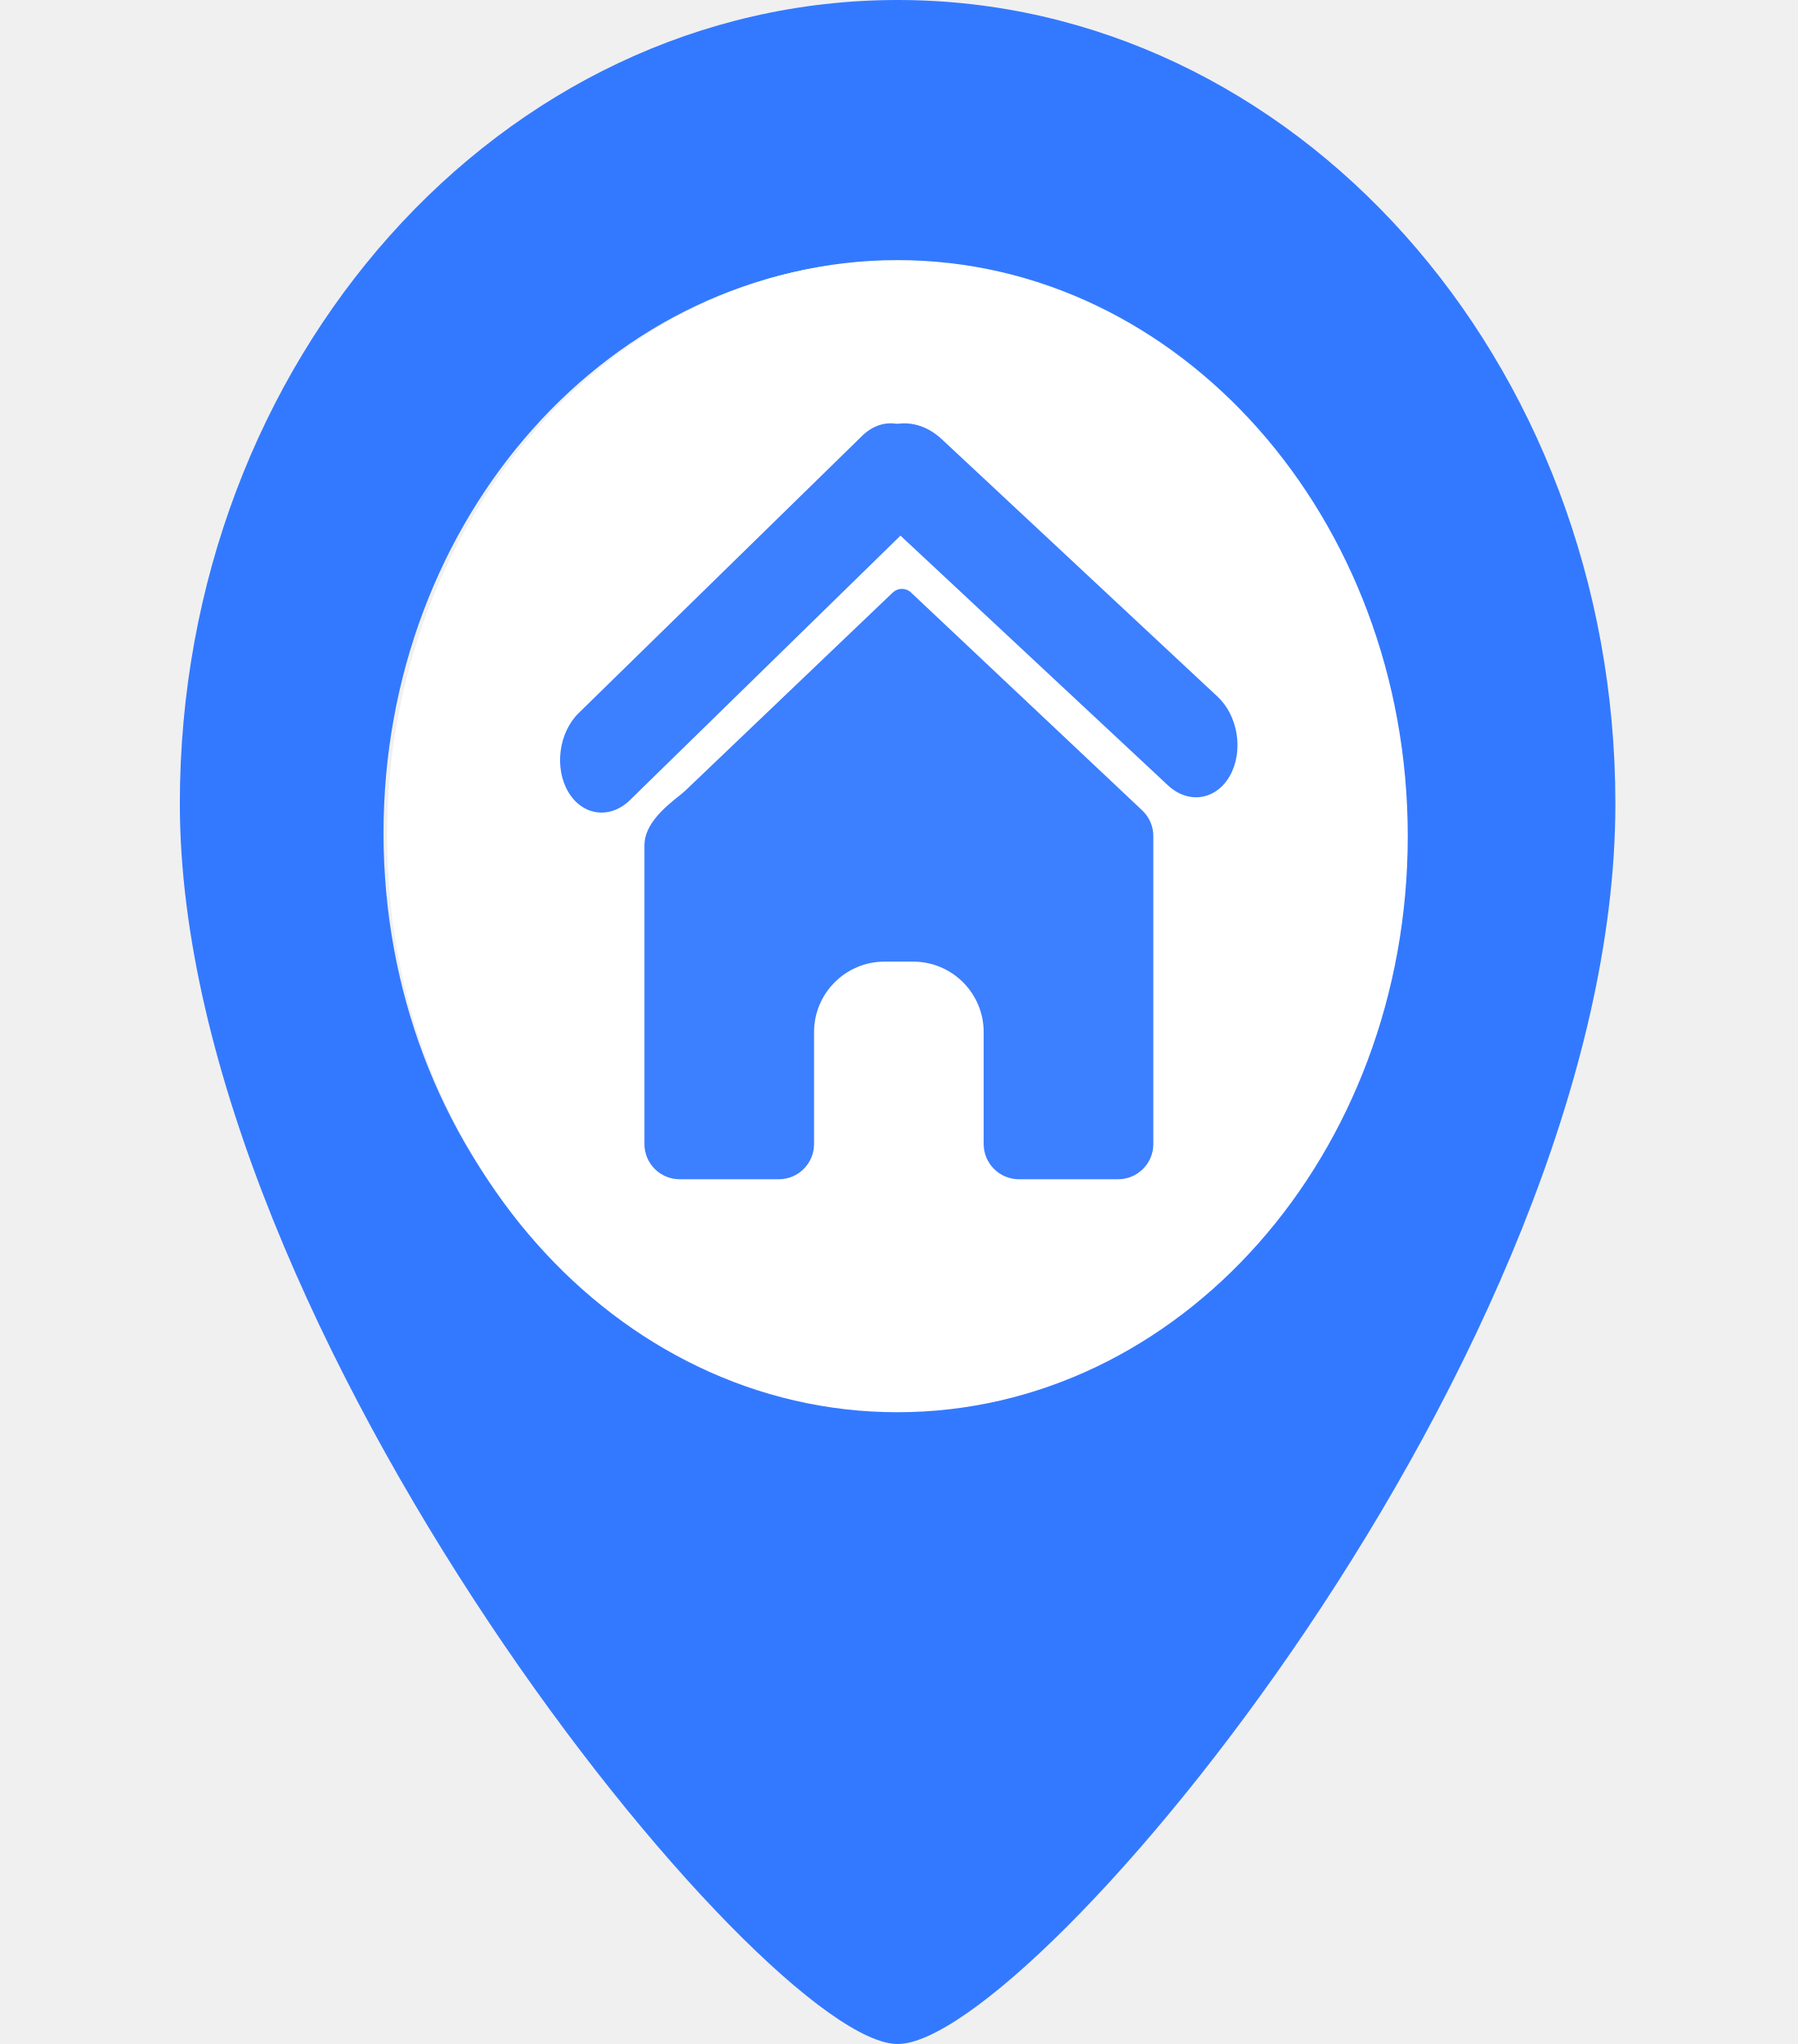
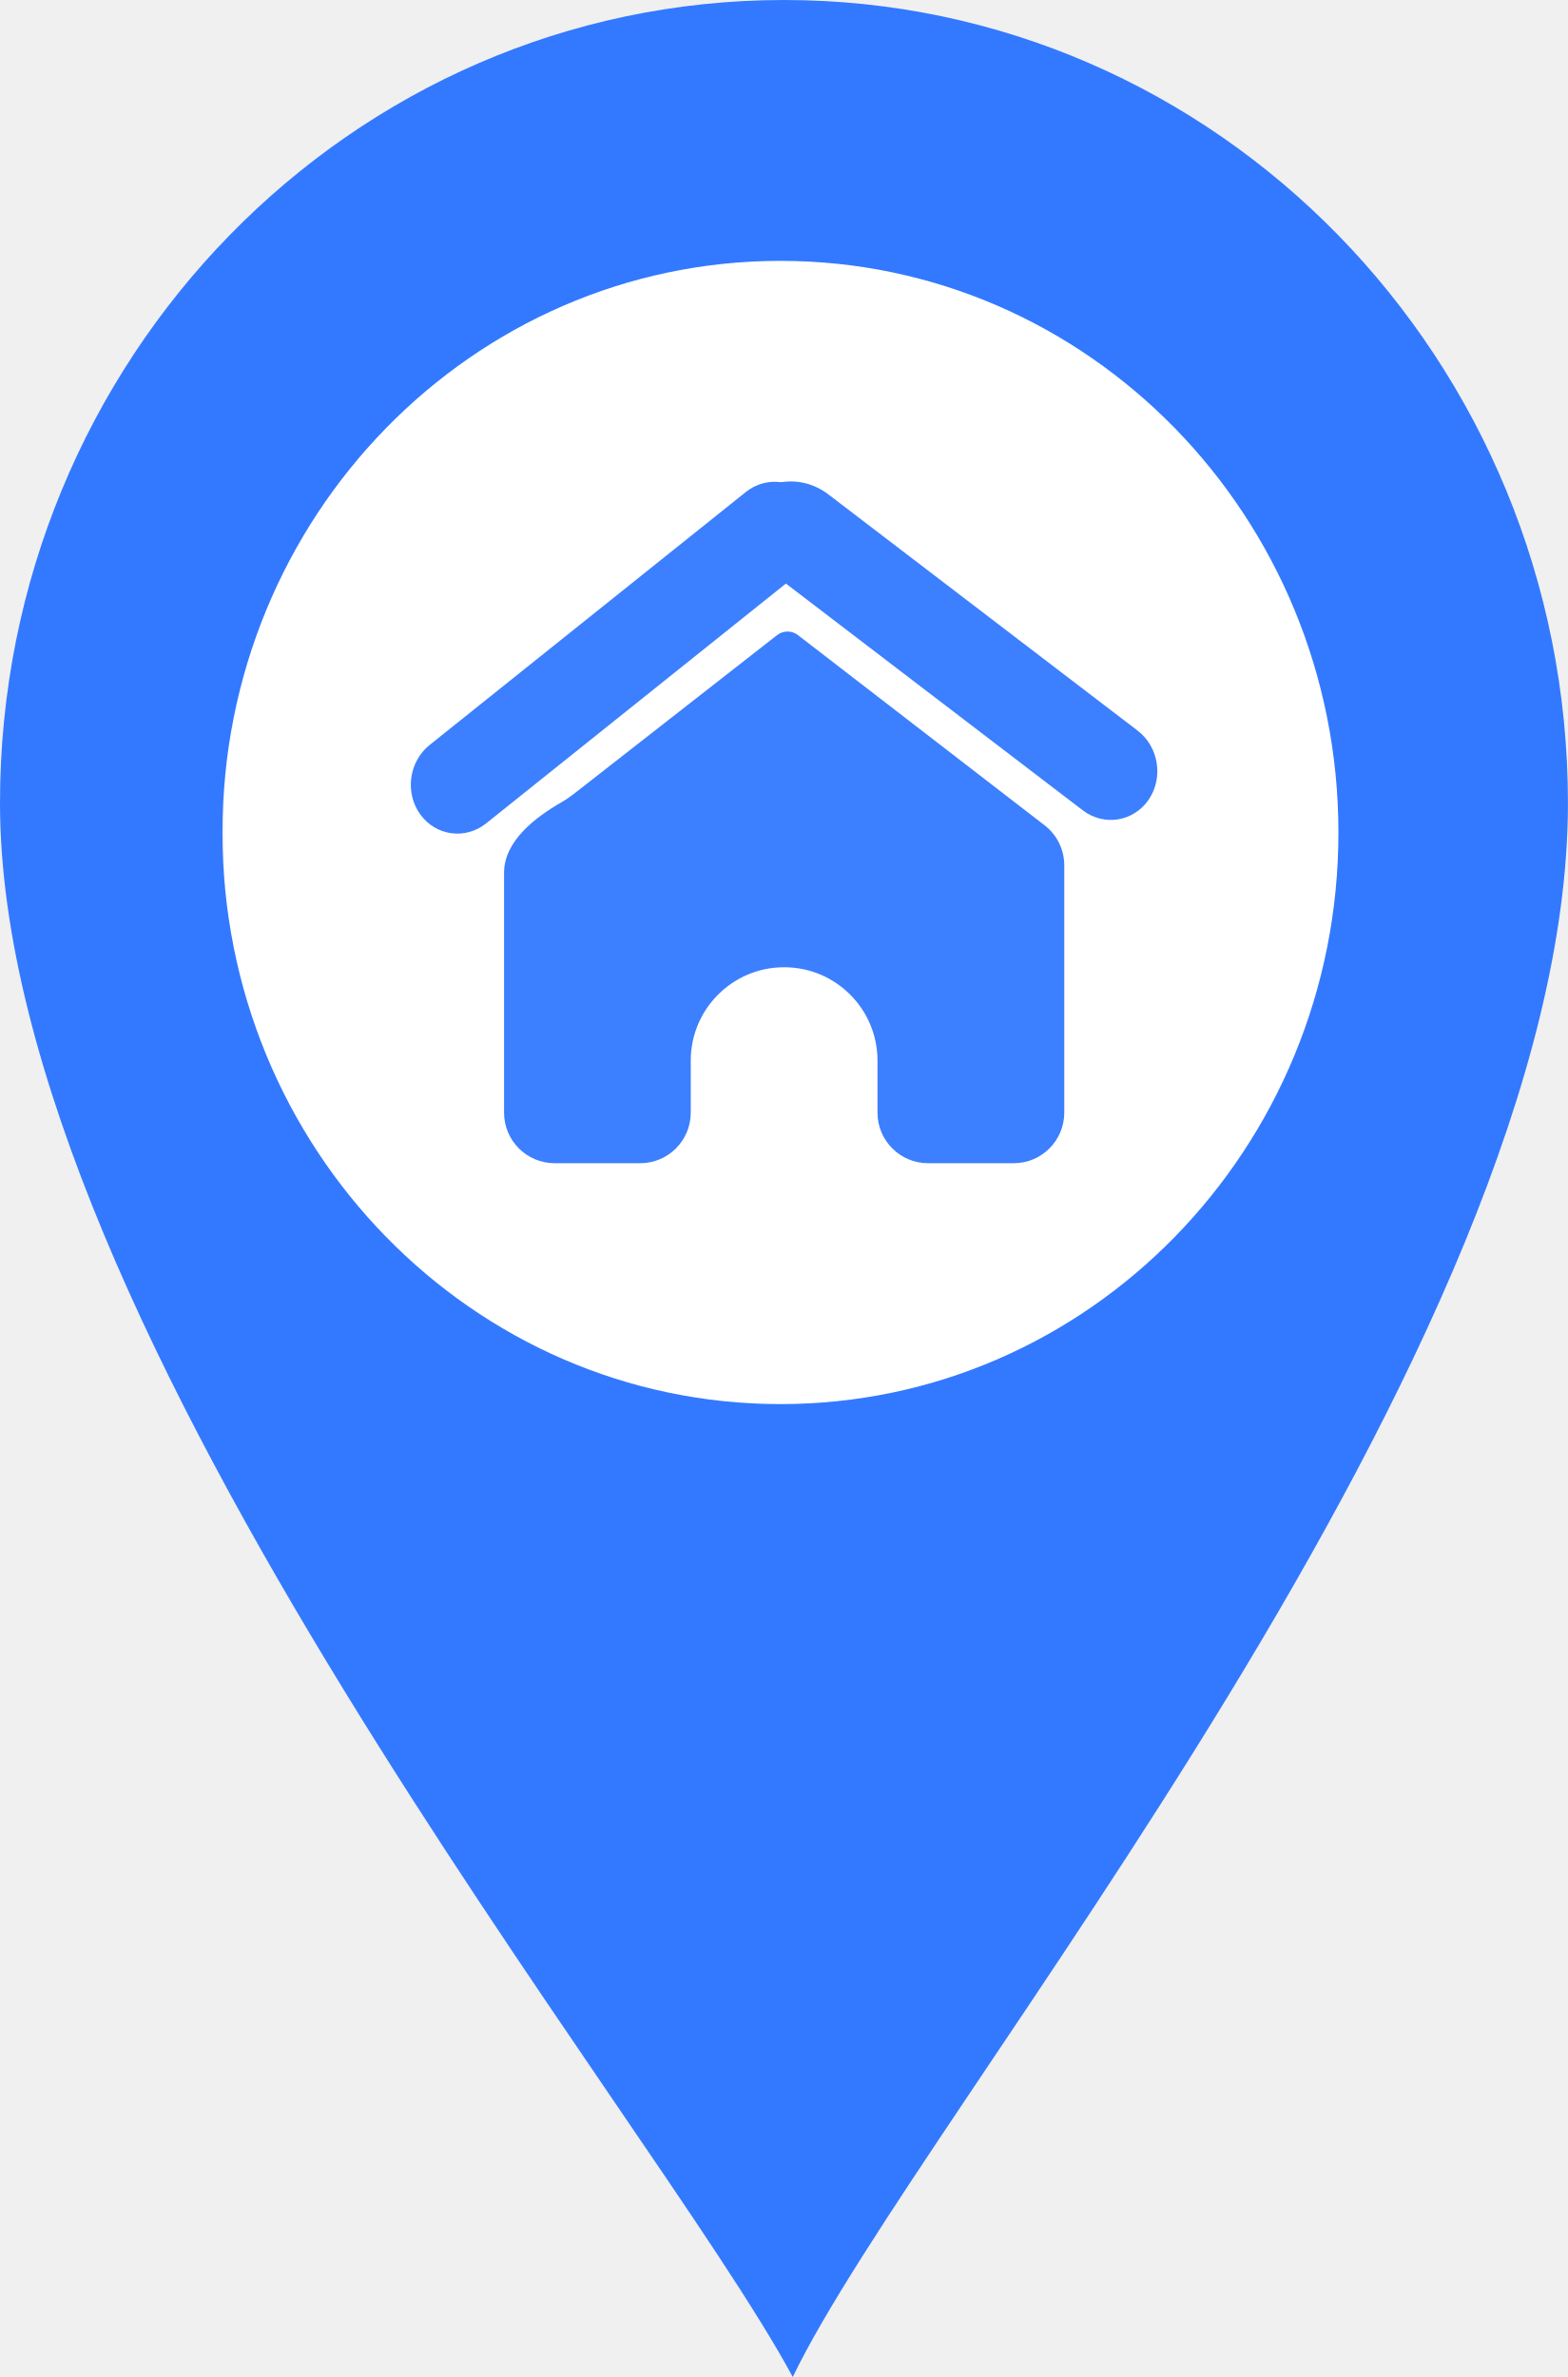
- <svg xmlns="http://www.w3.org/2000/svg" width="51" height="58" viewBox="0 0 51 58" fill="none">
-   <path d="M25.471 0C14.22 0 5.103 10.211 5.103 22.803C5.103 37.773 21.663 58 25.471 58C29.276 58 45.835 38.34 45.835 22.803C45.833 10.211 36.717 0 25.471 0ZM25.379 39.873C17.371 39.873 10.882 32.604 10.882 23.639C10.882 14.677 17.371 7.408 25.379 7.408C33.384 7.408 39.873 14.677 39.873 23.642C39.873 32.604 33.384 39.873 25.379 39.873Z" fill="#3379FF" />
-   <ellipse cx="25.464" cy="23.727" rx="14.48" ry="16.346" fill="white" />
-   <path fill-rule="evenodd" clip-rule="evenodd" d="M18.285 23.986C18.285 23.394 18.846 22.914 19.312 22.549C19.363 22.509 19.413 22.465 19.463 22.418L25.332 16.813C25.402 16.747 25.495 16.71 25.591 16.71V16.71C25.687 16.71 25.779 16.746 25.848 16.812L32.411 22.997C32.611 23.186 32.725 23.449 32.725 23.725V32.462C32.725 33.014 32.277 33.462 31.725 33.462H28.911C28.359 33.462 27.911 33.014 27.911 32.462V29.287C27.911 28.183 27.016 27.287 25.911 27.287H25.098C23.993 27.287 23.098 28.183 23.098 29.287V32.462C23.098 33.014 22.65 33.462 22.098 33.462H19.285C18.732 33.462 18.285 33.014 18.285 32.462V23.986Z" fill="#3C7FFF" />
-   <path d="M24.463 12.367C25.03 11.814 25.814 11.918 26.216 12.601V12.601C26.618 13.283 26.484 14.285 25.918 14.839L17.876 22.702C17.31 23.256 16.525 23.151 16.123 22.469V22.469C15.722 21.786 15.855 20.784 16.422 20.231L24.463 12.367Z" fill="#3C7FFF" />
-   <path d="M34.55 19.771C35.132 20.315 35.288 21.317 34.898 22.011V22.011C34.508 22.705 33.72 22.827 33.139 22.284L24.611 14.322C24.224 13.96 24.12 13.291 24.38 12.829V12.829C24.9 11.904 25.95 11.741 26.725 12.465L34.55 19.771Z" fill="#3C7FFF" />
+ <svg xmlns="http://www.w3.org/2000/svg" width="31" height="47" viewBox="0 0 31 47" fill="none">
+   <rect x="4.429" y="5" width="22.143" height="24" rx="11.071" fill="white" />
+   <path fill-rule="evenodd" clip-rule="evenodd" d="M9.966 17.257C9.966 16.639 10.567 16.169 11.103 15.862C11.182 15.816 11.26 15.764 11.336 15.705L15.364 12.558C15.423 12.512 15.495 12.487 15.57 12.487V12.487C15.644 12.487 15.716 12.511 15.774 12.556L20.652 16.318C20.898 16.508 21.042 16.8 21.042 17.11V22C21.042 22.552 20.594 23 20.042 23H18.349C17.797 23 17.349 22.552 17.349 22V20.971C17.349 19.952 16.523 19.125 15.503 19.125C14.484 19.125 13.657 19.952 13.657 20.971V22C13.657 22.552 13.21 23 12.657 23H10.966C10.413 23 9.966 22.552 9.966 22V17.257Z" fill="#3C7FFF" />
+   <path d="M14.745 9.729C15.157 9.4 15.741 9.48 16.049 9.908V9.908C16.357 10.336 16.273 10.951 15.861 11.28L9.612 16.28C9.2 16.61 8.616 16.529 8.308 16.101V16.101C8 15.673 8.084 15.058 8.496 14.729L14.745 9.729Z" fill="#3C7FFF" />
+   <path d="M22.49 14.445C22.91 14.765 23.008 15.378 22.709 15.814V15.814C22.409 16.249 21.827 16.342 21.407 16.022L14.786 10.964C14.507 10.75 14.441 10.341 14.641 10.051V10.051C15.039 9.471 15.816 9.347 16.376 9.774L22.49 14.445Z" fill="#3C7FFF" />
+   <path d="M15.501 0C6.938 0 0 7.11 0 15.877C0 26.301 12.86 41.778 15.674 47C18.187 41.778 31 26.696 31 15.877C30.998 7.11 24.06 0 15.501 0ZM15.431 27.763C9.336 27.763 4.398 22.702 4.398 16.46C4.398 10.22 9.336 5.158 15.431 5.158C21.524 5.158 26.462 10.22 26.462 16.462C26.462 22.702 21.524 27.763 15.431 27.763Z" fill="#3379FF" />
</svg>
